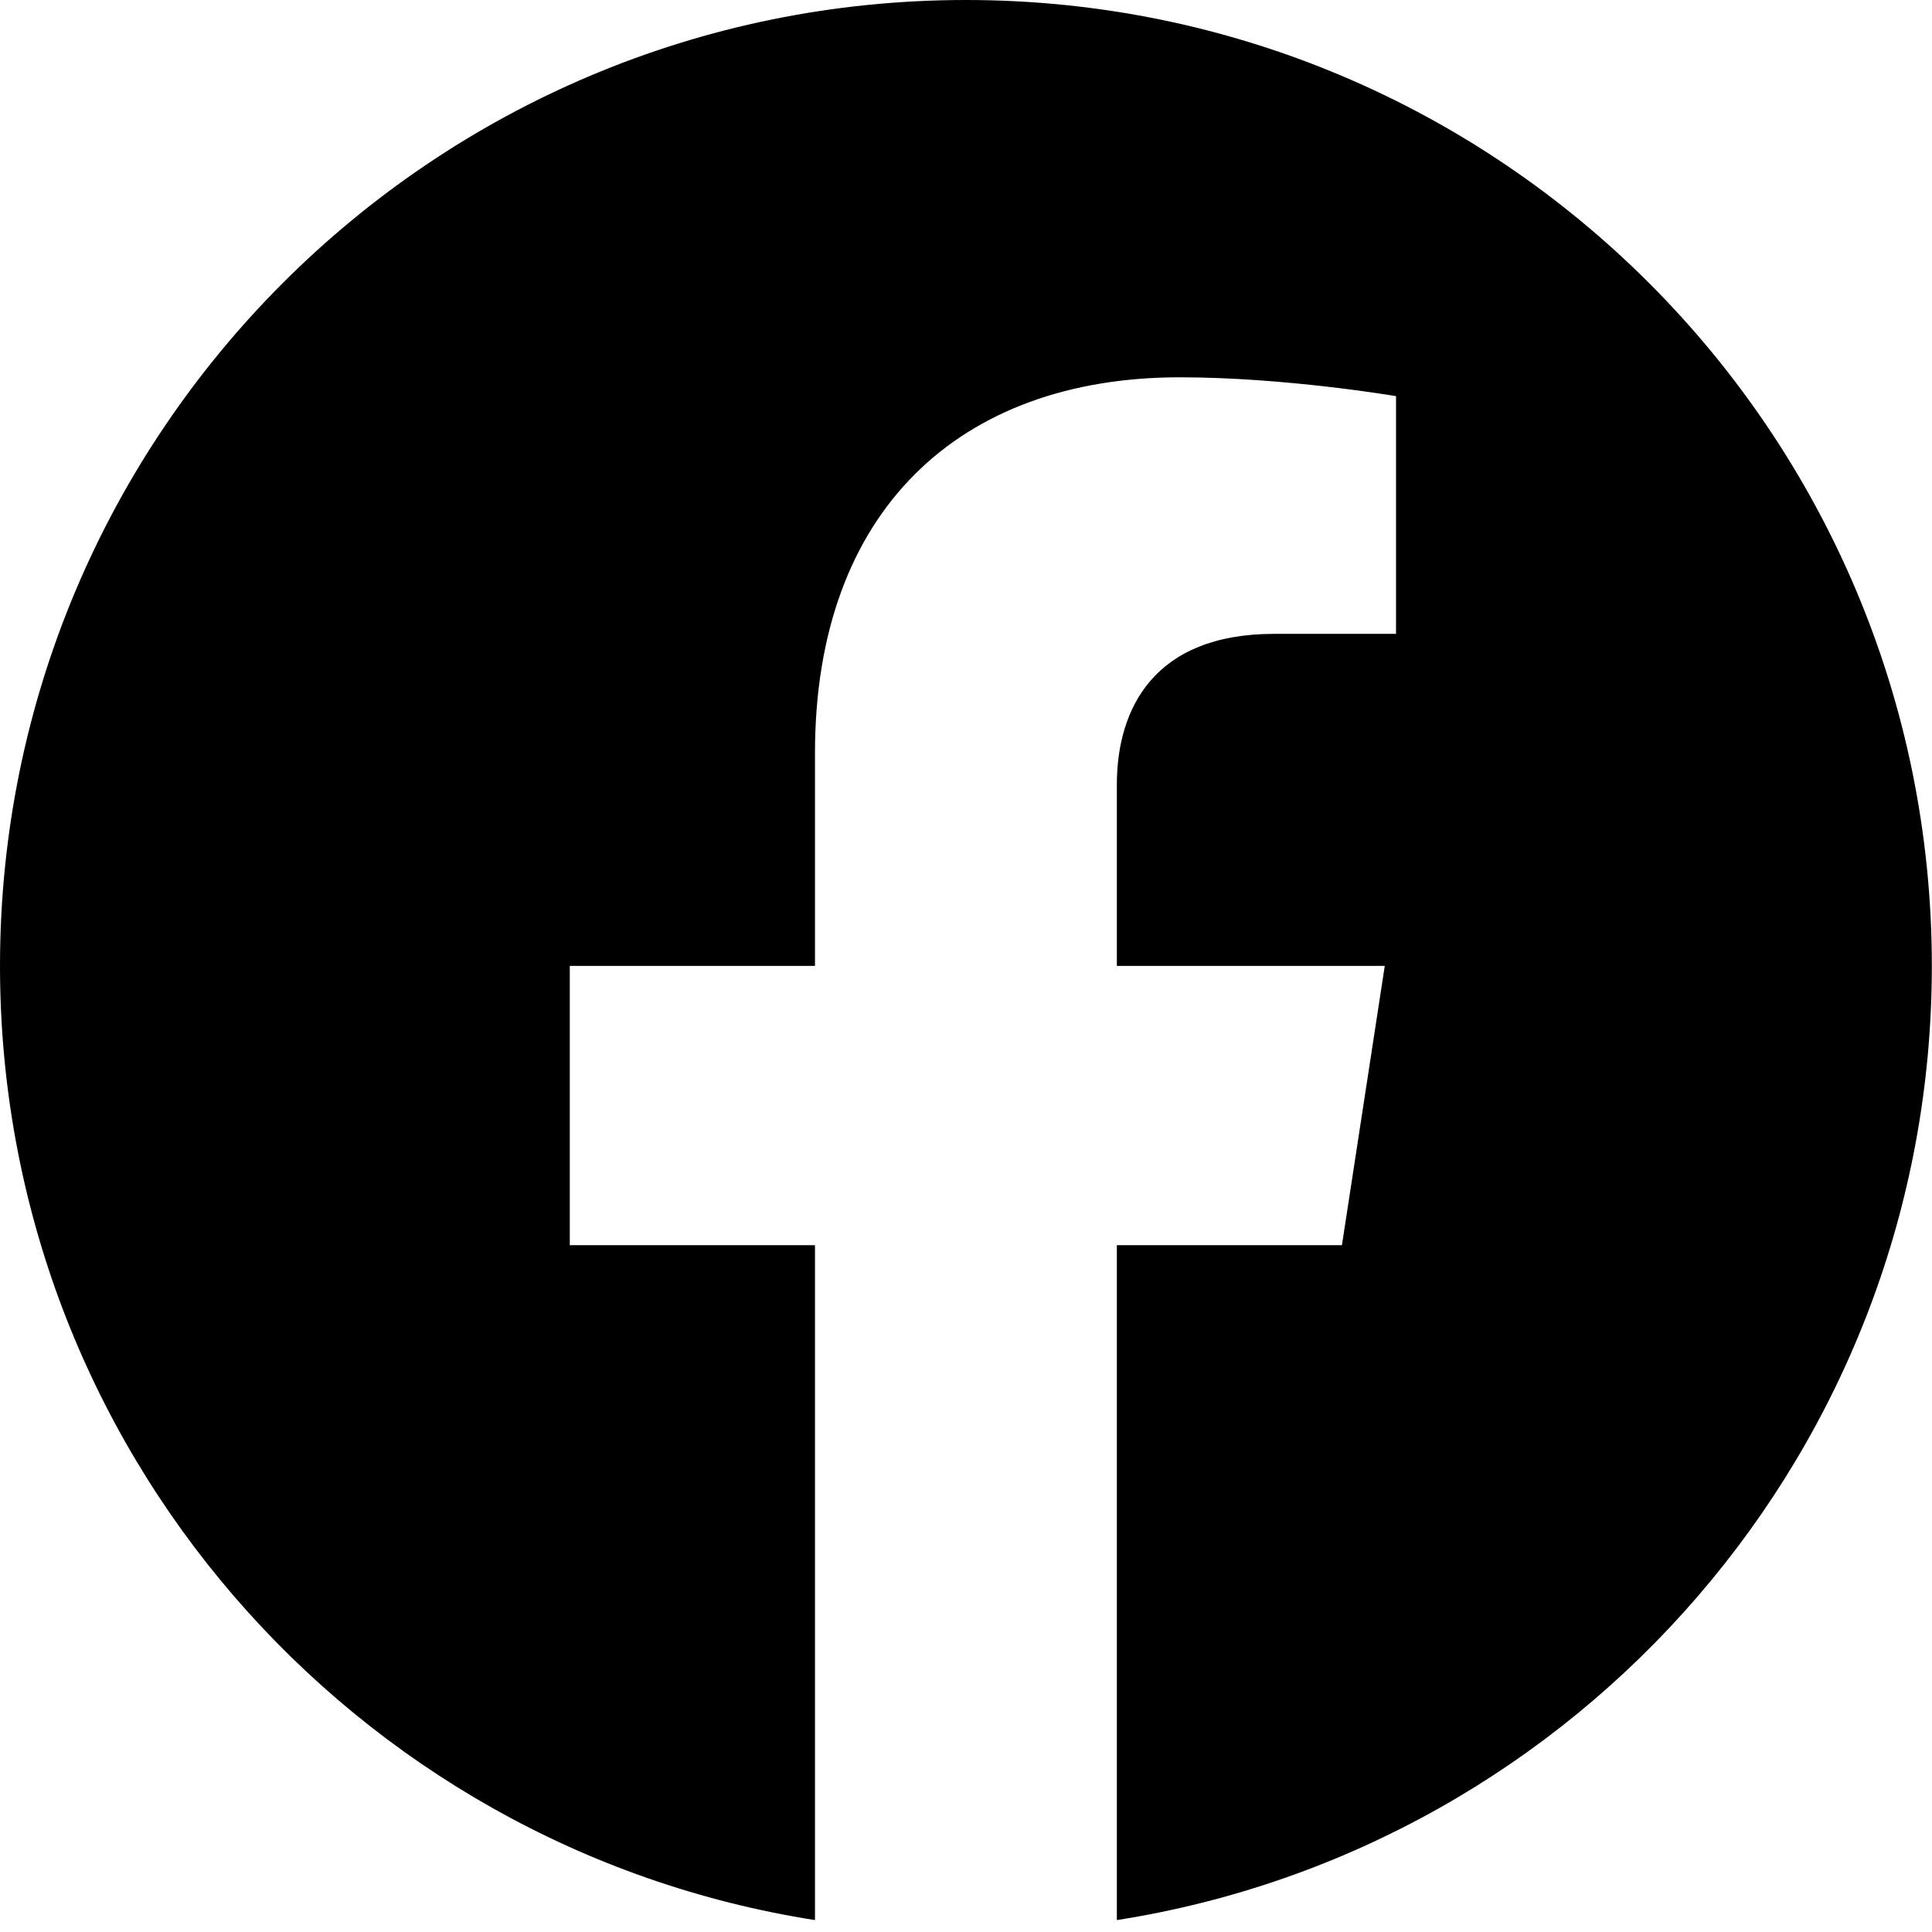
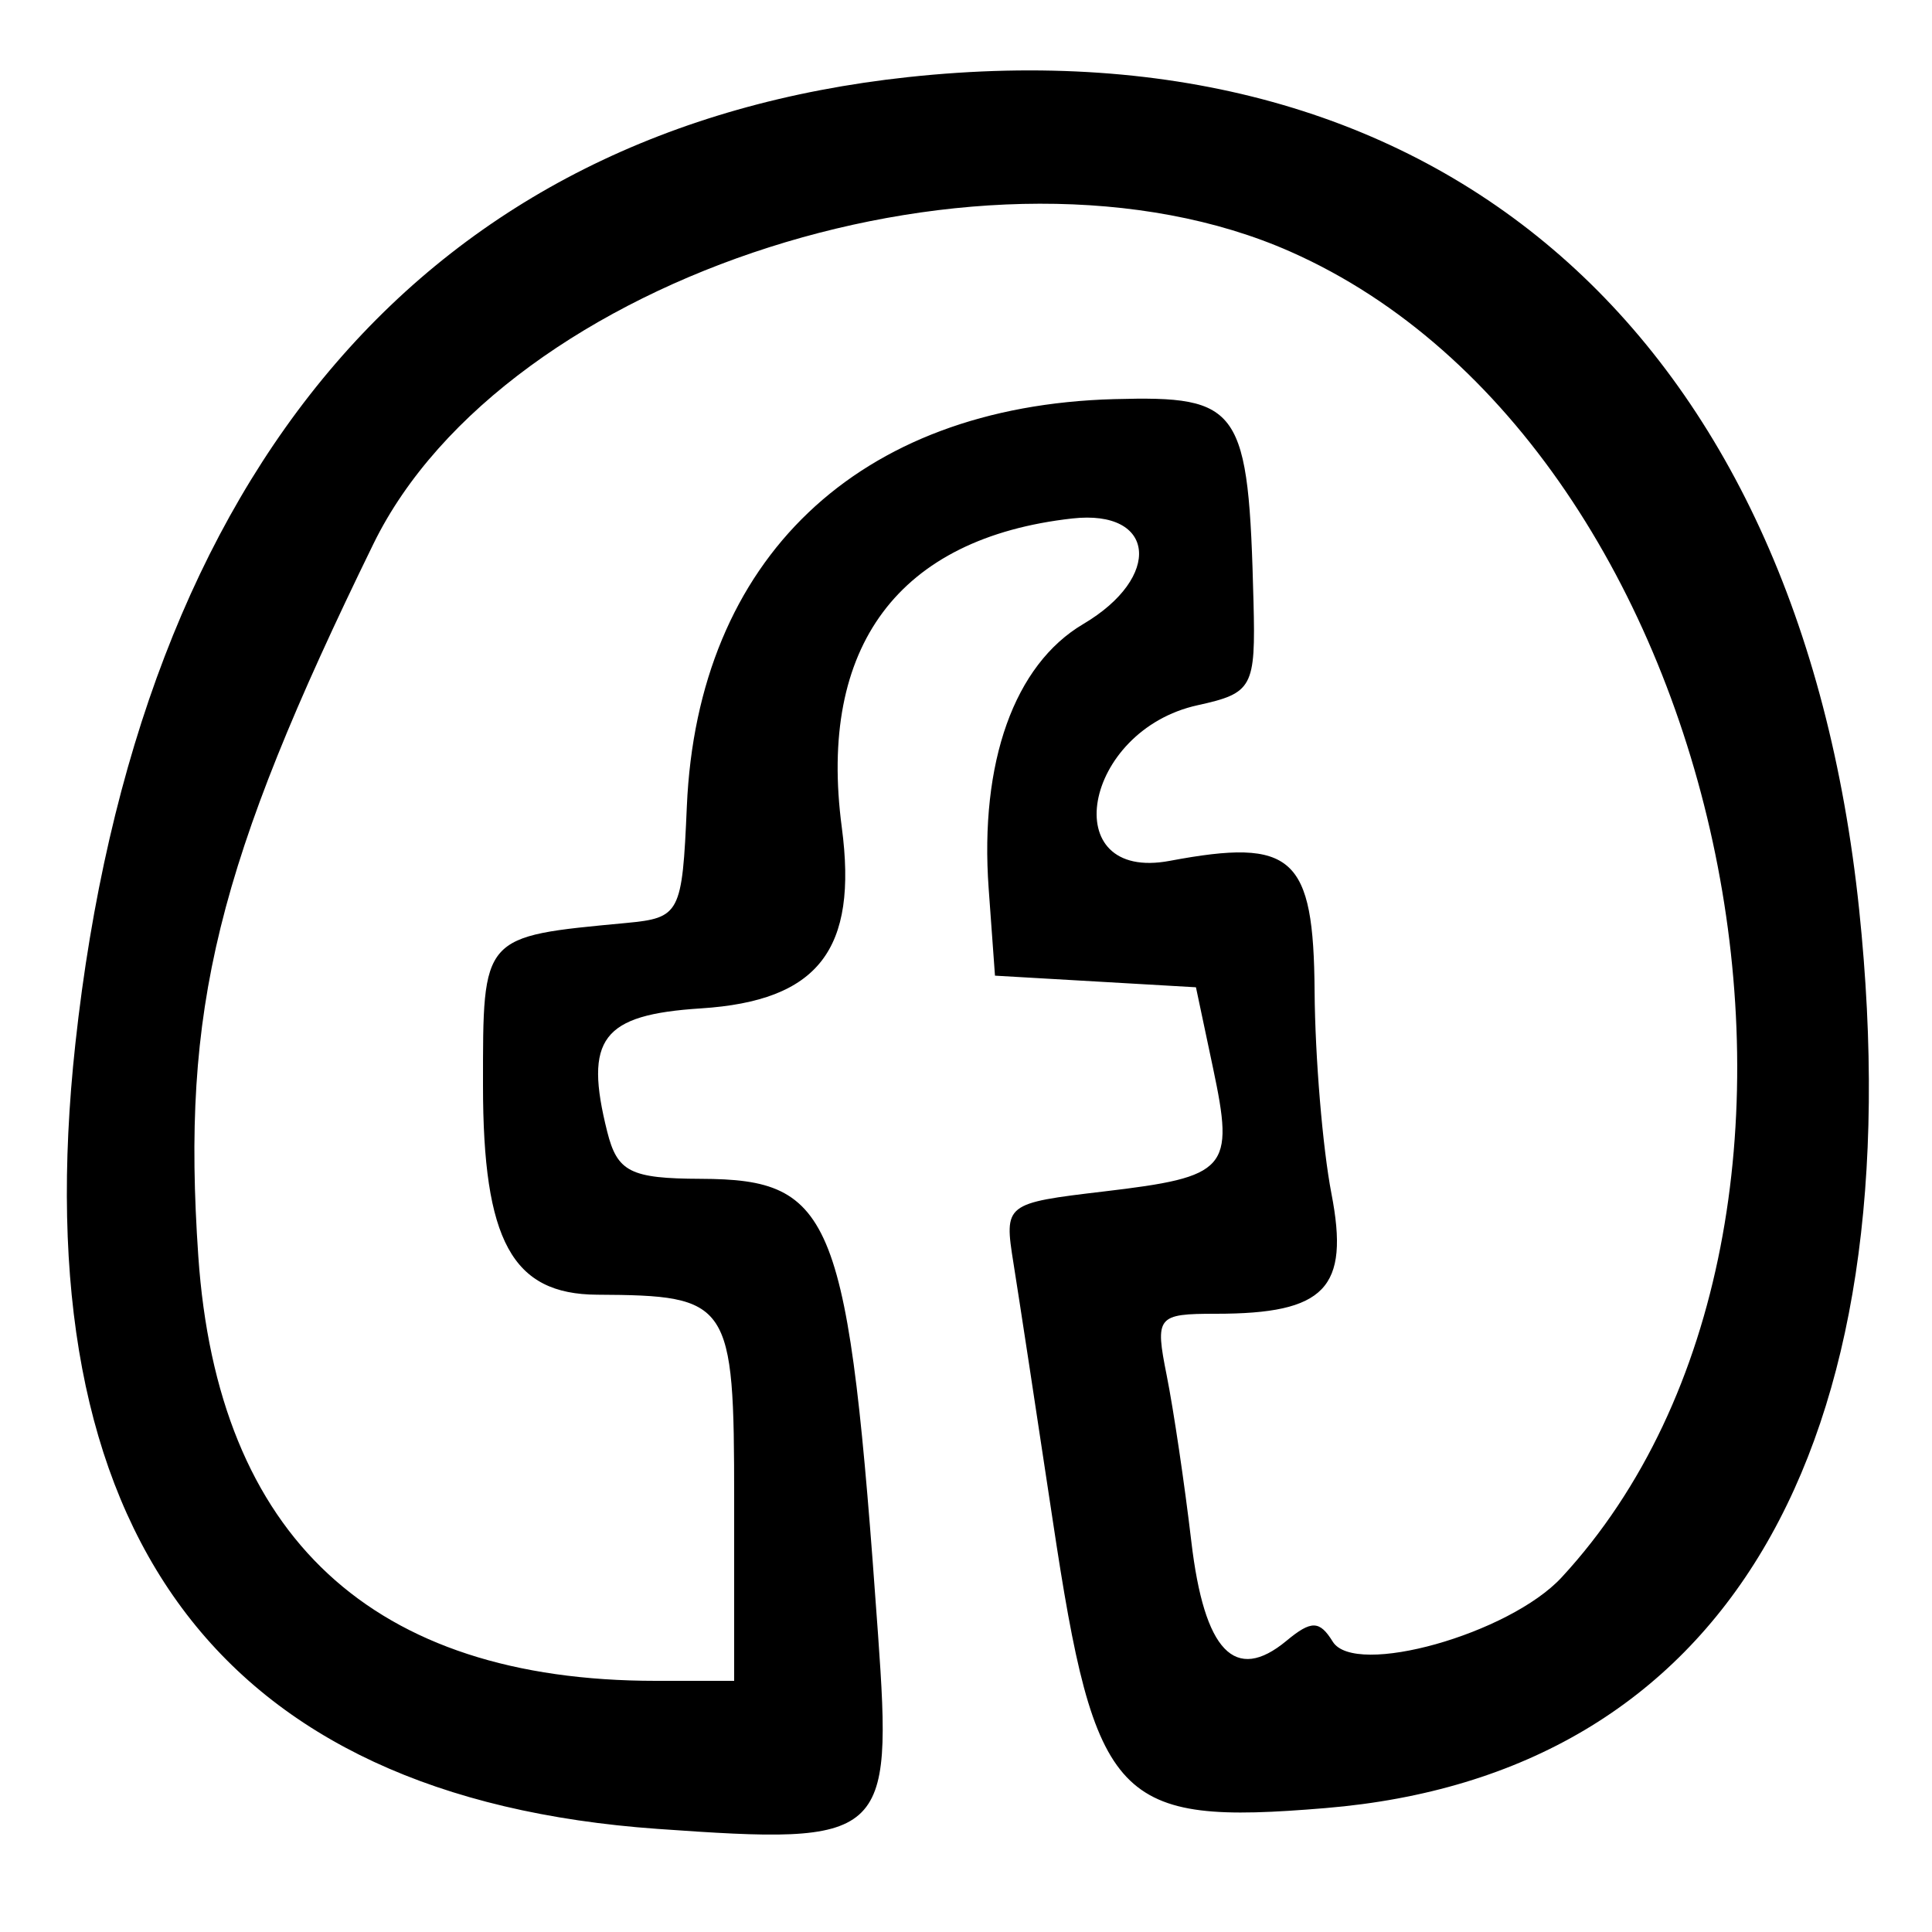
- <svg xmlns="http://www.w3.org/2000/svg" viewBox="0 0 24 24">
-   <path d="M23.998 11.999C23.998 5.372 18.626 0 11.999 0C5.372 0 0 5.372 0 11.999C0 17.988 4.388 22.952 10.124 23.852V15.468H7.078V11.999H10.124V9.356C10.124 6.348 11.916 4.687 14.656 4.687C15.969 4.687 17.342 4.921 17.342 4.921V7.874H15.829C14.339 7.874 13.874 8.799 13.874 9.748V11.999H17.202L16.67 15.468H13.874V23.852C19.61 22.952 23.998 17.988 23.998 11.999Z" />
+ <svg xmlns="http://www.w3.org/2000/svg" viewBox="0 0 400 400">
+   <path d="M188.000 15.965 C 88.859 26.652,28.603 96.608,15.602 216.116 C 4.589 317.344,45.270 372.202,136.132 378.652 C 183.491 382.014,184.803 380.859,181.793 338.469 C 175.622 251.567,172.742 244.161,145.076 244.061 C 130.532 244.009,127.811 242.639,125.722 234.316 C 120.881 215.027,124.622 210.093,145.089 208.779 C 169.432 207.215,177.648 196.658,174.281 171.267 C 169.311 133.790,186.044 111.374,222.000 107.345 C 239.284 105.408,240.742 119.474,224.266 129.207 C 210.000 137.634,202.796 157.804,204.695 184.000 L 206.000 202.000 226.805 203.202 L 247.609 204.405 251.161 221.202 C 255.583 242.111,254.231 243.639,228.619 246.672 C 208.016 249.112,207.866 249.231,209.834 261.566 C 210.926 268.405,214.584 292.365,217.963 314.811 C 226.788 373.441,231.065 377.948,274.444 374.344 C 356.857 367.496,396.646 300.492,384.916 188.309 C 372.451 69.095,298.176 4.088,188.000 15.965 M267.181 52.110 C 358.710 92.598,391.484 252.769,323.338 326.560 C 312.492 338.304,280.507 347.292,275.928 339.883 C 273.202 335.473,271.493 335.441,266.356 339.705 C 255.689 348.557,249.327 341.919,246.650 319.142 C 245.256 307.281,242.965 291.823,241.558 284.789 C 239.108 272.541,239.540 272.000,251.763 272.000 C 274.390 272.000,279.452 266.733,275.662 247.134 C 273.839 237.710,272.270 218.871,272.174 205.270 C 271.977 177.268,267.727 173.438,242.175 178.231 C 218.550 182.663,224.201 151.227,247.967 146.007 C 259.343 143.509,259.974 142.344,259.527 124.682 C 258.502 84.243,256.907 81.918,230.673 82.635 C 177.603 84.085,144.421 115.708,142.203 166.948 C 141.240 189.203,140.804 190.038,129.603 191.097 C 99.617 193.931,100.000 193.495,100.000 224.761 C 100.000 256.888,106.042 267.962,123.620 268.055 C 151.200 268.200,152.000 269.395,152.000 310.467 L 152.000 348.000 135.771 348.000 C 77.109 348.000,45.041 318.223,41.054 260.049 C 37.535 208.707,44.807 179.130,77.301 112.629 C 104.552 56.856,205.311 24.742,267.181 52.110" />
</svg>
